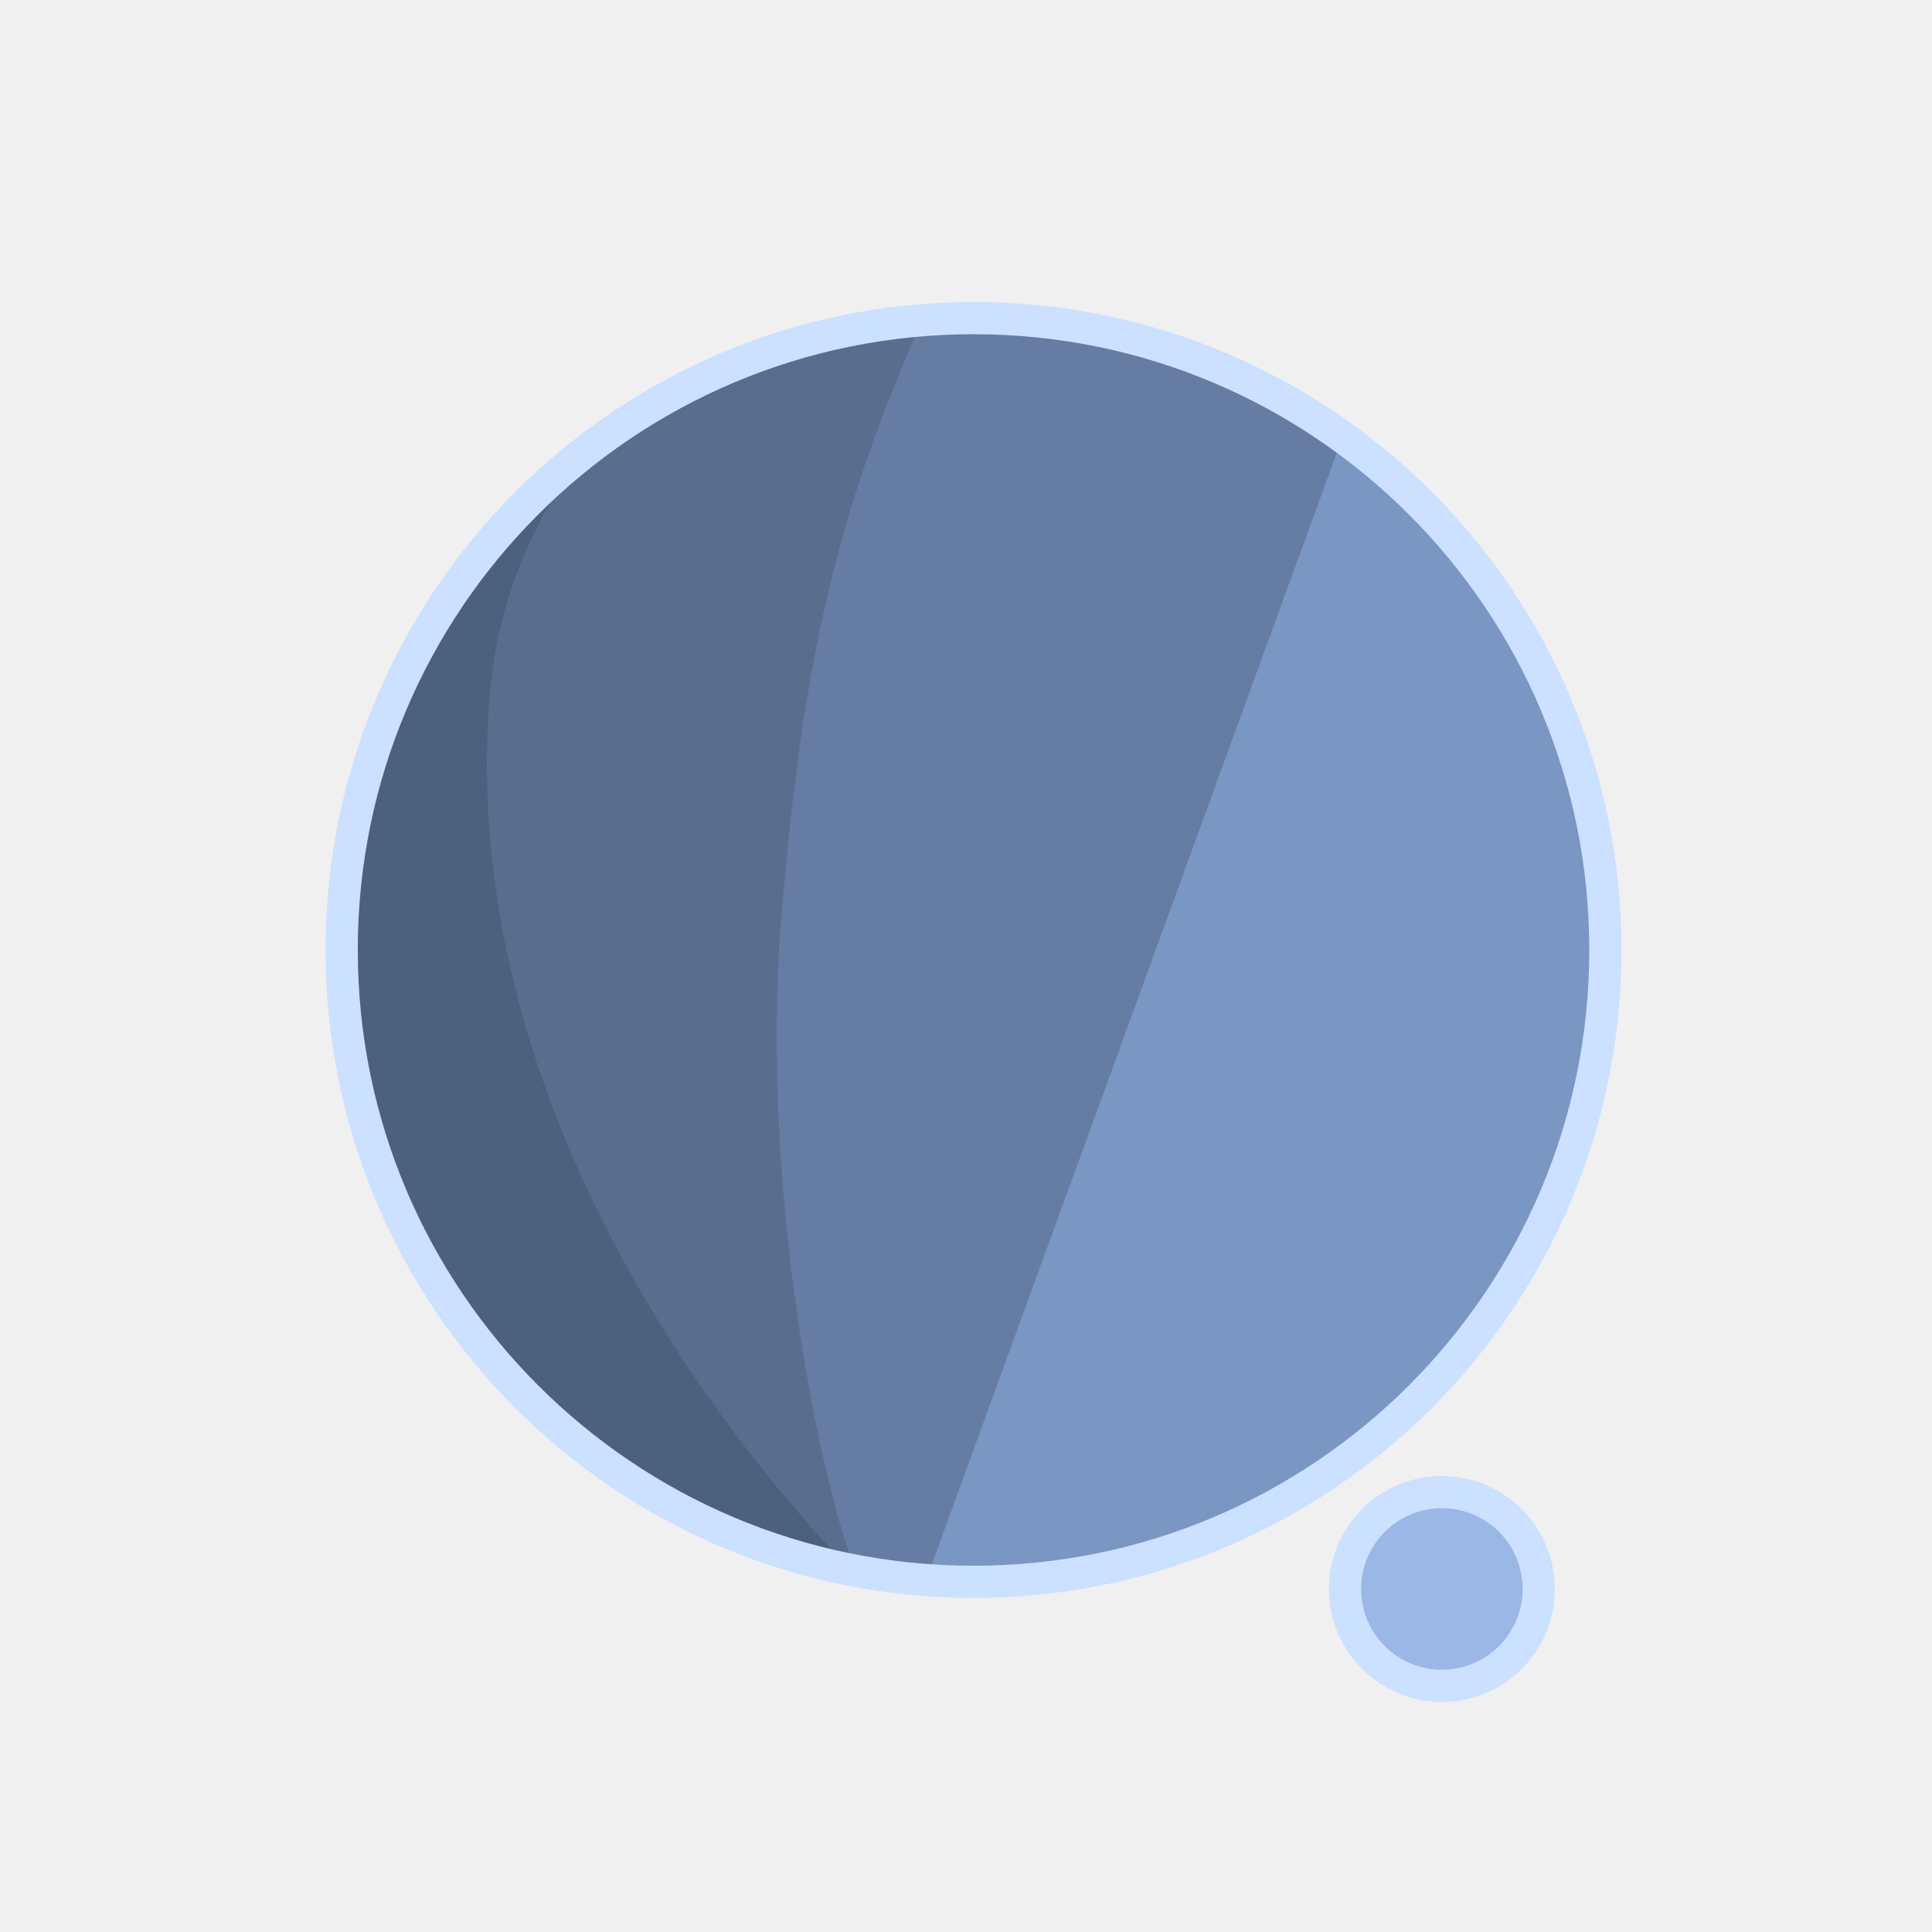
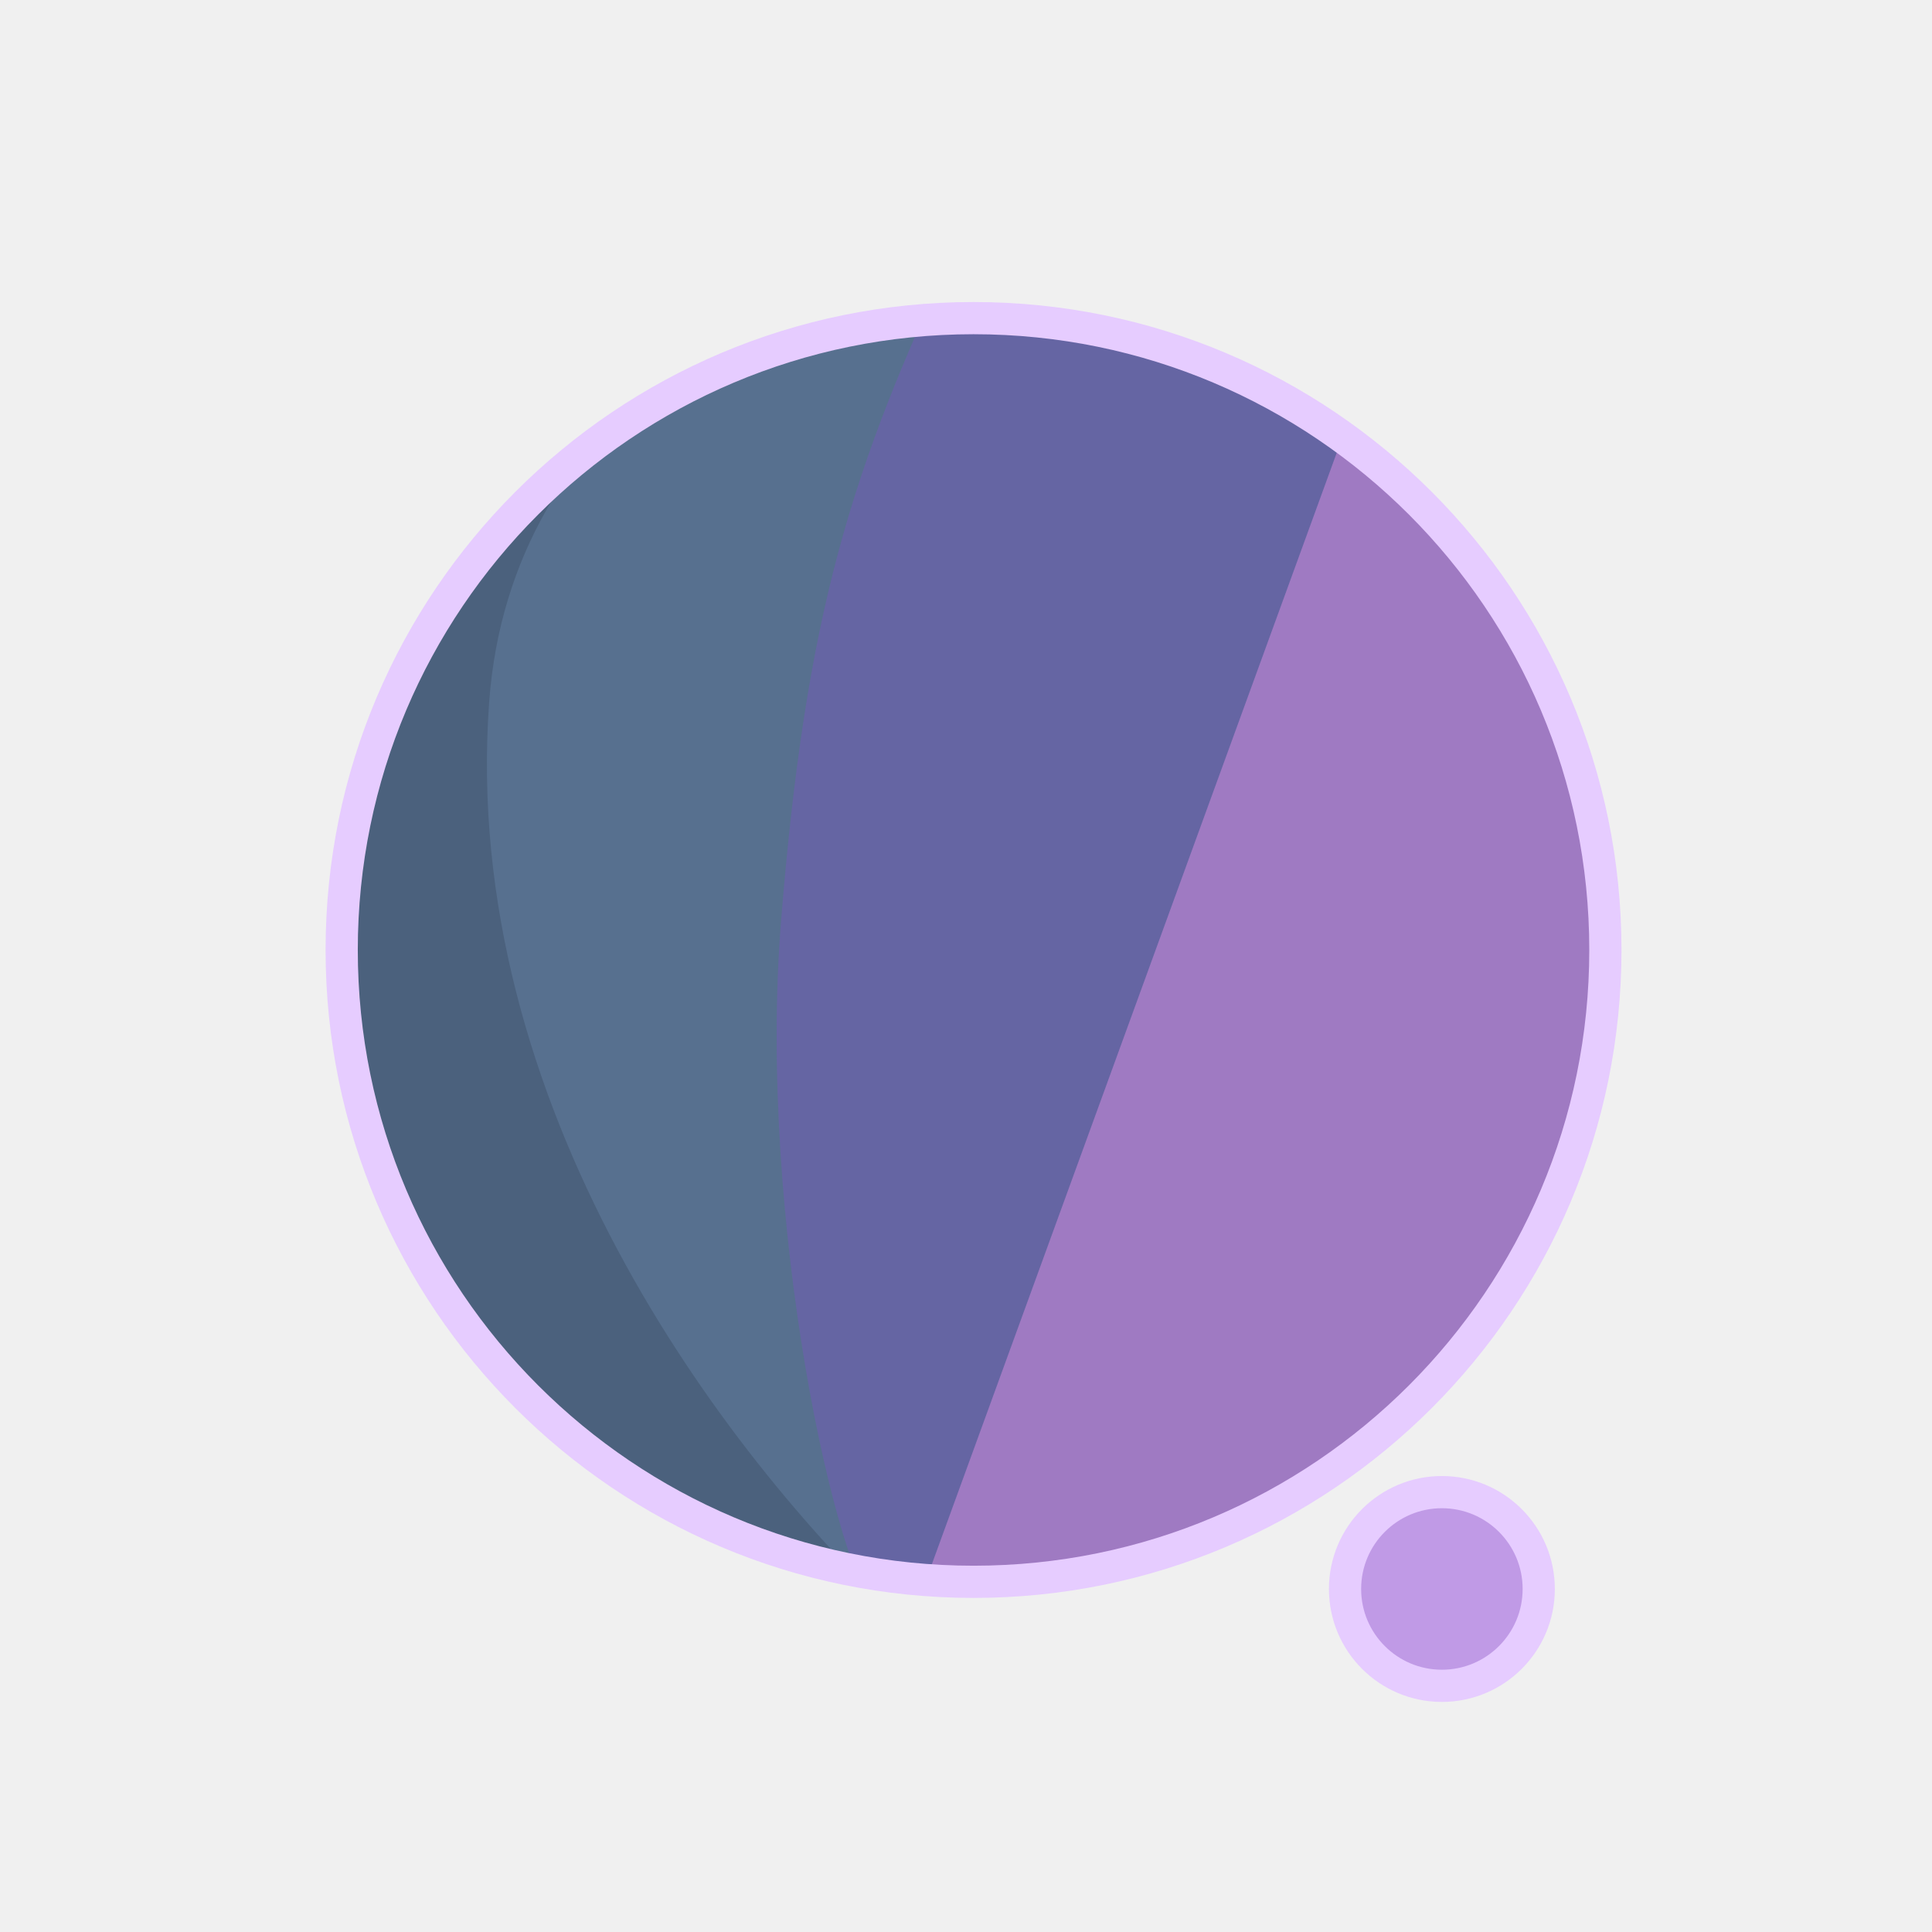
<svg xmlns="http://www.w3.org/2000/svg" width="300" height="300" viewBox="0 0 79.375 79.375" version="1.1" id="svg1">
  <defs id="defs1">
    <filter id="mask-powermask-path-effect5_inverse" style="color-interpolation-filters:sRGB" height="100" width="100" x="-50" y="-50">
      <feColorMatrix id="mask-powermask-path-effect5_primitive1" values="1" type="saturate" result="fbSourceGraphic" />
      <feColorMatrix id="mask-powermask-path-effect5_primitive2" values="-1 0 0 0 1 0 -1 0 0 1 0 0 -1 0 1 0 0 0 1 0 " in="fbSourceGraphic" />
    </filter>
    <clipPath clipPathUnits="userSpaceOnUse" id="clipPath1">
      <circle style="display:inline;fill:#000000;fill-opacity:1;stroke:none;stroke-width:0.214" id="circle3" cx="44.886" cy="38.249" r="22.842" />
    </clipPath>
    <clipPath clipPathUnits="userSpaceOnUse" id="clipPath3">
      <circle style="display:inline;opacity:1;fill:#000000;fill-opacity:1;stroke:none;stroke-width:2.646;stroke-dasharray:none;stroke-opacity:1" id="circle4" cx="39.235" cy="39.029" r="25.959" />
    </clipPath>
    <clipPath clipPathUnits="userSpaceOnUse" id="clipPath4">
      <circle style="display:inline;opacity:1;fill:#000000;fill-opacity:1;stroke:none;stroke-width:0.243" id="circle5" cx="39.997" cy="39.029" r="25.959" />
    </clipPath>
    <clipPath clipPathUnits="userSpaceOnUse" id="clipPath19">
      <g id="g20" style="display:inline">
        <circle style="display:inline;opacity:1;fill:#ffffff;fill-opacity:1;stroke:#000000;stroke-width:1.323;stroke-dasharray:none;stroke-opacity:1" id="circle20" cx="39.997" cy="39.029" r="25.959" />
        <path style="display:inline;fill:#ffffff;fill-opacity:1;stroke:none;stroke-width:1.323;stroke-linecap:round;stroke-linejoin:round;stroke-dasharray:none;stroke-opacity:1" d="M 40.972,71.749 65.107,9.074 51.262,8.513 29.654,71.374 Z" id="path20" />
      </g>
    </clipPath>
  </defs>
  <g id="layer1">
-     <circle style="display:inline;opacity:1;fill:#7A96C2;fill-opacity:1;stroke:none;stroke-width:2.646;stroke-dasharray:none;stroke-opacity:1" id="path1" cx="39.997" cy="39.029" r="25.959" />
-     <circle style="display:inline;opacity:1;fill:#9AB7E6;fill-opacity:1;stroke:#CCE0FF;stroke-width:1.323;stroke-linecap:round;stroke-linejoin:round;stroke-dasharray:none;stroke-opacity:1" id="path23" cx="59.239" cy="65.282" r="3.979" />
-     <path style="display:inline;opacity:1;fill:#657DA3;fill-opacity:1;stroke:none;stroke-width:2.646;stroke-linecap:round;stroke-linejoin:round;stroke-dasharray:none;stroke-opacity:1" d="M 14.114,8.183 56.981,12.942 37.387,66.729 7.337,66.366 Z" id="path4" clip-path="url(#clipPath4)" />
-     <path style="display:inline;opacity:1;fill:#576E8F;fill-opacity:1;stroke:none;stroke-width:2.646;stroke-linecap:round;stroke-linejoin:round;stroke-dasharray:none;stroke-opacity:1" d="m 38.537,10.093 c -4.366,9.204 -6.195,15.177 -7.208,27.727 -0.992,12.295 2.307,27.137 4.048,28.492 L 8.159,69.099 11.655,10.117 Z" id="path8" clip-path="url(#clipPath3)" transform="translate(0.7619726)" />
+     <circle style="display:inline;opacity:1;fill:#9F7AC2;fill-opacity:1;stroke:none;stroke-width:2.646;stroke-dasharray:none;stroke-opacity:1" id="path1" cx="39.997" cy="39.029" r="25.959" />
+     <circle style="display:inline;opacity:1;fill:#C09AE6;fill-opacity:1;stroke:#E6CCFF;stroke-width:1.323;stroke-linecap:round;stroke-linejoin:round;stroke-dasharray:none;stroke-opacity:1" id="path23" cx="59.239" cy="65.282" r="3.979" />
+     <path style="display:inline;opacity:1;fill:#6565A3;fill-opacity:1;stroke:none;stroke-width:2.646;stroke-linecap:round;stroke-linejoin:round;stroke-dasharray:none;stroke-opacity:1" d="M 14.114,8.183 56.981,12.942 37.387,66.729 7.337,66.366 Z" id="path4" clip-path="url(#clipPath4)" />
+     <path style="display:inline;opacity:1;fill:#57708F;fill-opacity:1;stroke:none;stroke-width:2.646;stroke-linecap:round;stroke-linejoin:round;stroke-dasharray:none;stroke-opacity:1" d="m 38.537,10.093 c -4.366,9.204 -6.195,15.177 -7.208,27.727 -0.992,12.295 2.307,27.137 4.048,28.492 L 8.159,69.099 11.655,10.117 Z" id="path8" clip-path="url(#clipPath3)" transform="translate(0.7619726)" />
    <path style="display:inline;opacity:1;fill:#4B617D;fill-opacity:1;stroke:none;stroke-width:2.646;stroke-linecap:round;stroke-linejoin:round;stroke-dasharray:none;stroke-opacity:1" d="m 42.193,12.318 c -4.211,1.987 -14.039,6.189 -14.818,16.984 -1.049,14.531 8.417,27.086 14.901,33.188 l -22.177,3.33 -0.971,-51.47 z" id="path12" clip-path="url(#clipPath1)" transform="matrix(1.1365,0,0,1.1365,-11.01583,-4.44086)" />
    <path style="display:inline;fill:none;stroke:#ffffff;stroke-width:5.292;stroke-linecap:round;stroke-linejoin:round;stroke-dasharray:none;stroke-opacity:1" d="M 56.155,14.893 37.161,67.307 c 0.345,-0.826 6.533,-17.661 9.644,-21.104 4.78,-5.292 13.008,-2.765 13.143,4.977 0.044,2.513 -1.431,15.998 -1.431,15.998" id="path2" clip-path="url(#clipPath19)" mask="none" />
-     <circle style="display:inline;opacity:1;fill:none;fill-opacity:0;stroke:#CCE0FF;stroke-width:1.323;stroke-dasharray:none;stroke-opacity:1" id="circle8" cx="39.997" cy="39.029" r="25.959" />
+     <circle style="display:inline;opacity:1;fill:none;fill-opacity:0;stroke:#E6CCFF;stroke-width:1.323;stroke-dasharray:none;stroke-opacity:1" id="circle8" cx="39.997" cy="39.029" r="25.959" />
  </g>
</svg>
